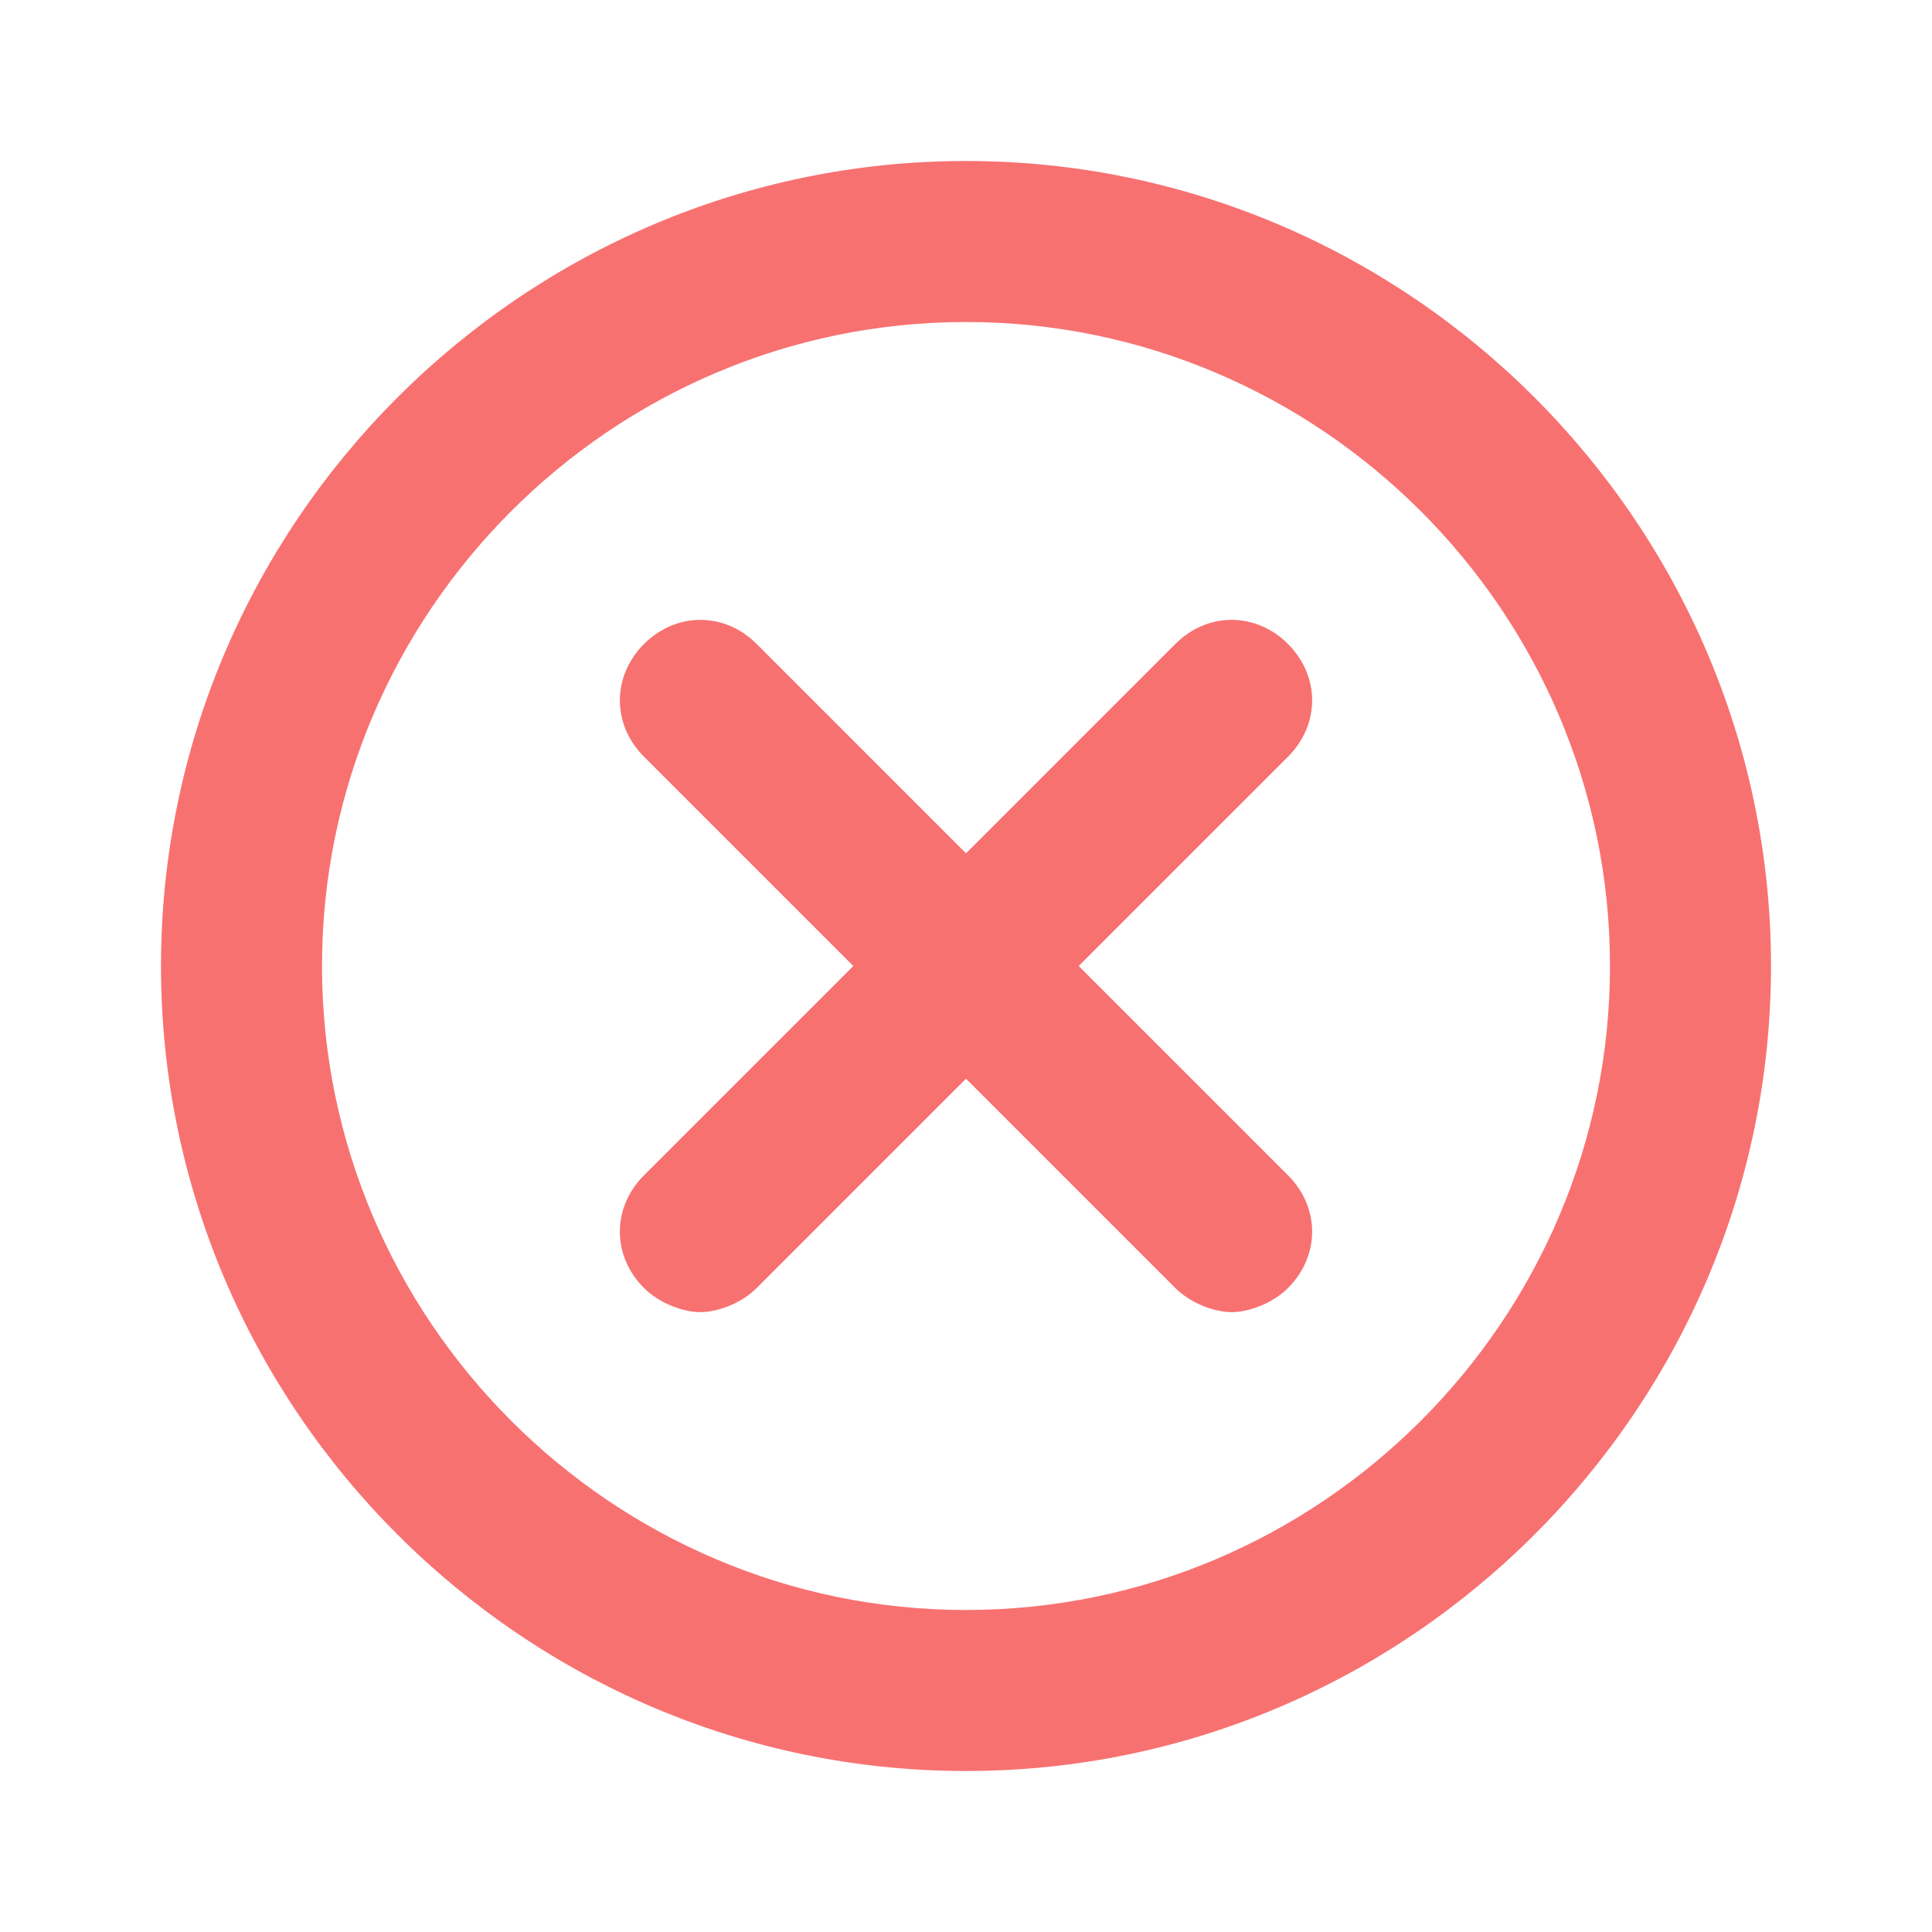
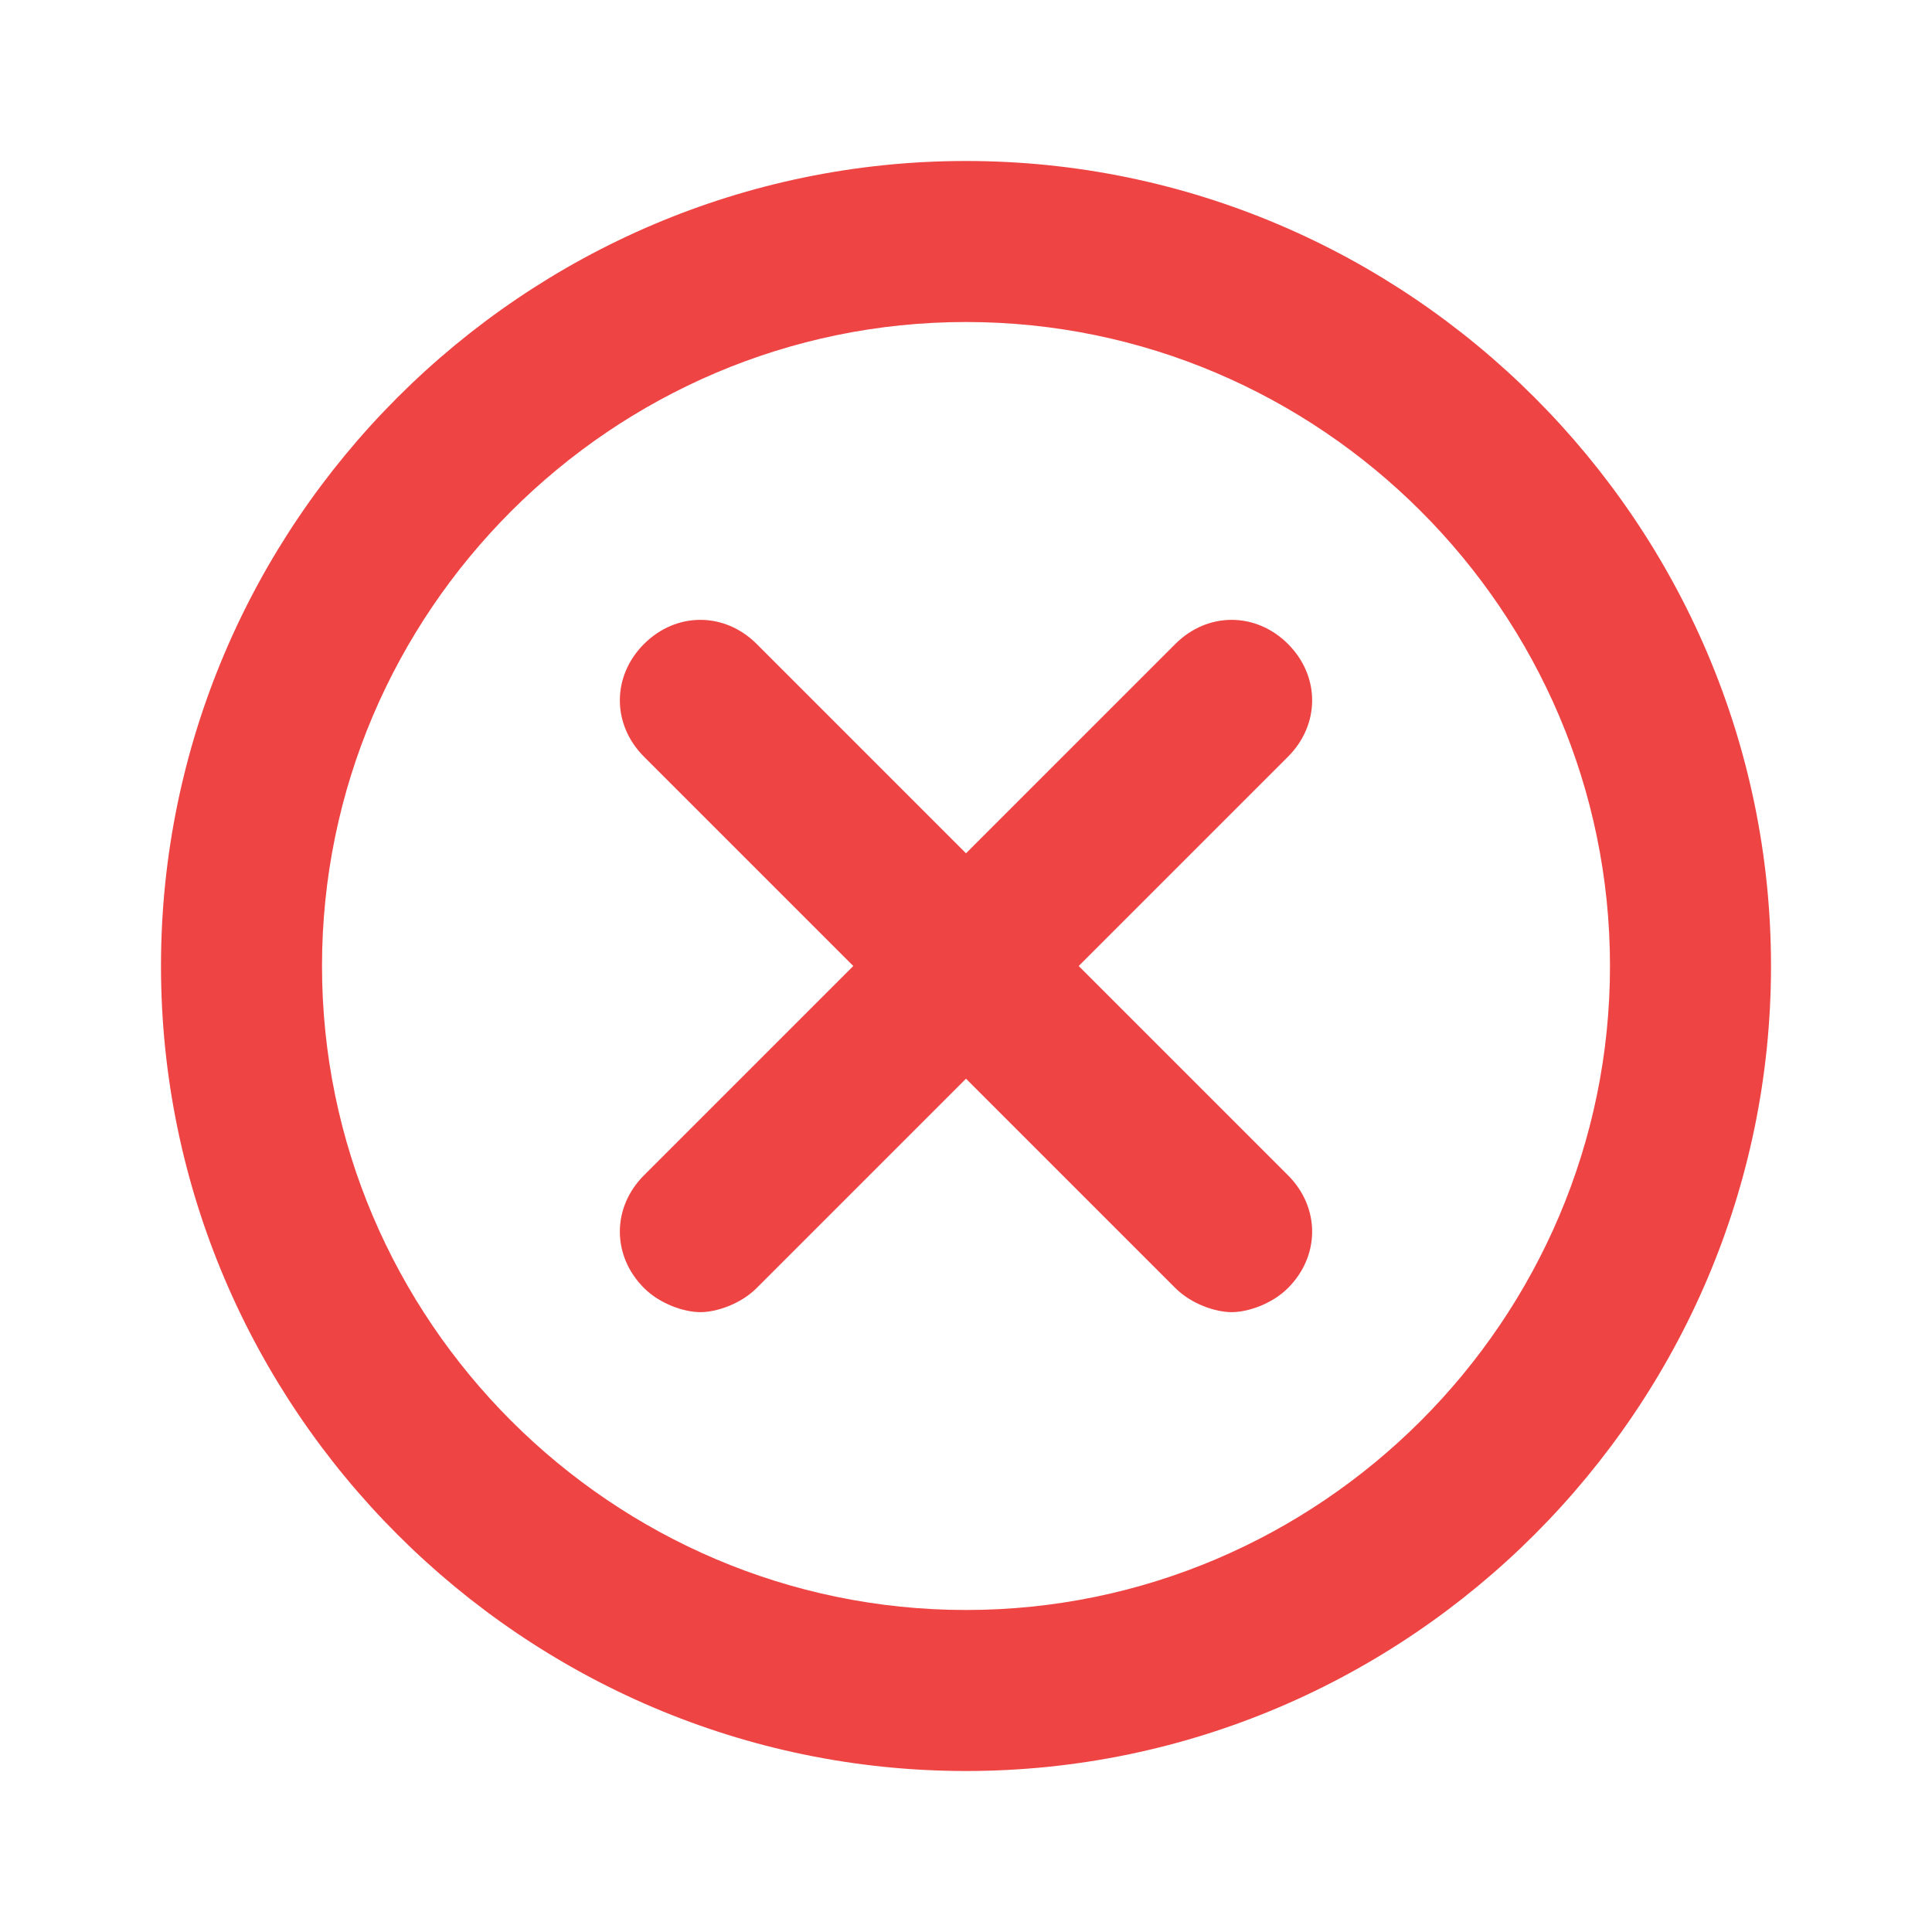
<svg xmlns="http://www.w3.org/2000/svg" width="100" height="100" viewBox="0 0 100 100" fill="none">
-   <path d="M50 8.333C27.083 8.333 8.333 27.083 8.333 50C8.333 72.917 27.083 91.667 50 91.667C72.917 91.667 91.667 72.917 91.667 50C91.667 27.083 72.917 8.333 50 8.333ZM50 83.333C31.667 83.333 16.667 68.333 16.667 50C16.667 31.667 31.667 16.667 50 16.667C68.333 16.667 83.333 31.667 83.333 50C83.333 68.333 68.333 83.333 50 83.333Z" fill="#F87171" />
-   <path d="M66.667 33.333C65 31.667 62.5 31.667 60.833 33.333L50 44.167L39.167 33.333C37.5 31.667 35 31.667 33.333 33.333C31.667 35 31.667 37.5 33.333 39.167L44.167 50L33.333 60.833C31.667 62.5 31.667 65 33.333 66.667C34.167 67.5 35.417 67.917 36.25 67.917C37.083 67.917 38.333 67.5 39.167 66.667L50 55.833L60.833 66.667C61.667 67.5 62.917 67.917 63.75 67.917C64.583 67.917 65.833 67.5 66.667 66.667C68.333 65 68.333 62.5 66.667 60.833L55.833 50L66.667 39.167C68.333 37.5 68.333 35 66.667 33.333Z" fill="#F87171" />
+   <path d="M50 8.333C27.083 8.333 8.333 27.083 8.333 50C8.333 72.917 27.083 91.667 50 91.667C72.917 91.667 91.667 72.917 91.667 50C91.667 27.083 72.917 8.333 50 8.333ZM50 83.333C31.667 83.333 16.667 68.333 16.667 50C16.667 31.667 31.667 16.667 50 16.667C68.333 16.667 83.333 31.667 83.333 50C83.333 68.333 68.333 83.333 50 83.333Z" fill="#EF4444" />
+   <path d="M66.667 33.333C65 31.667 62.5 31.667 60.833 33.333L50 44.167L39.167 33.333C37.5 31.667 35 31.667 33.333 33.333C31.667 35 31.667 37.5 33.333 39.167L44.167 50L33.333 60.833C31.667 62.5 31.667 65 33.333 66.667C34.167 67.5 35.417 67.917 36.25 67.917C37.083 67.917 38.333 67.5 39.167 66.667L50 55.833L60.833 66.667C61.667 67.5 62.917 67.917 63.75 67.917C64.583 67.917 65.833 67.5 66.667 66.667C68.333 65 68.333 62.5 66.667 60.833L55.833 50L66.667 39.167C68.333 37.5 68.333 35 66.667 33.333Z" fill="#EF4444" />
</svg>
